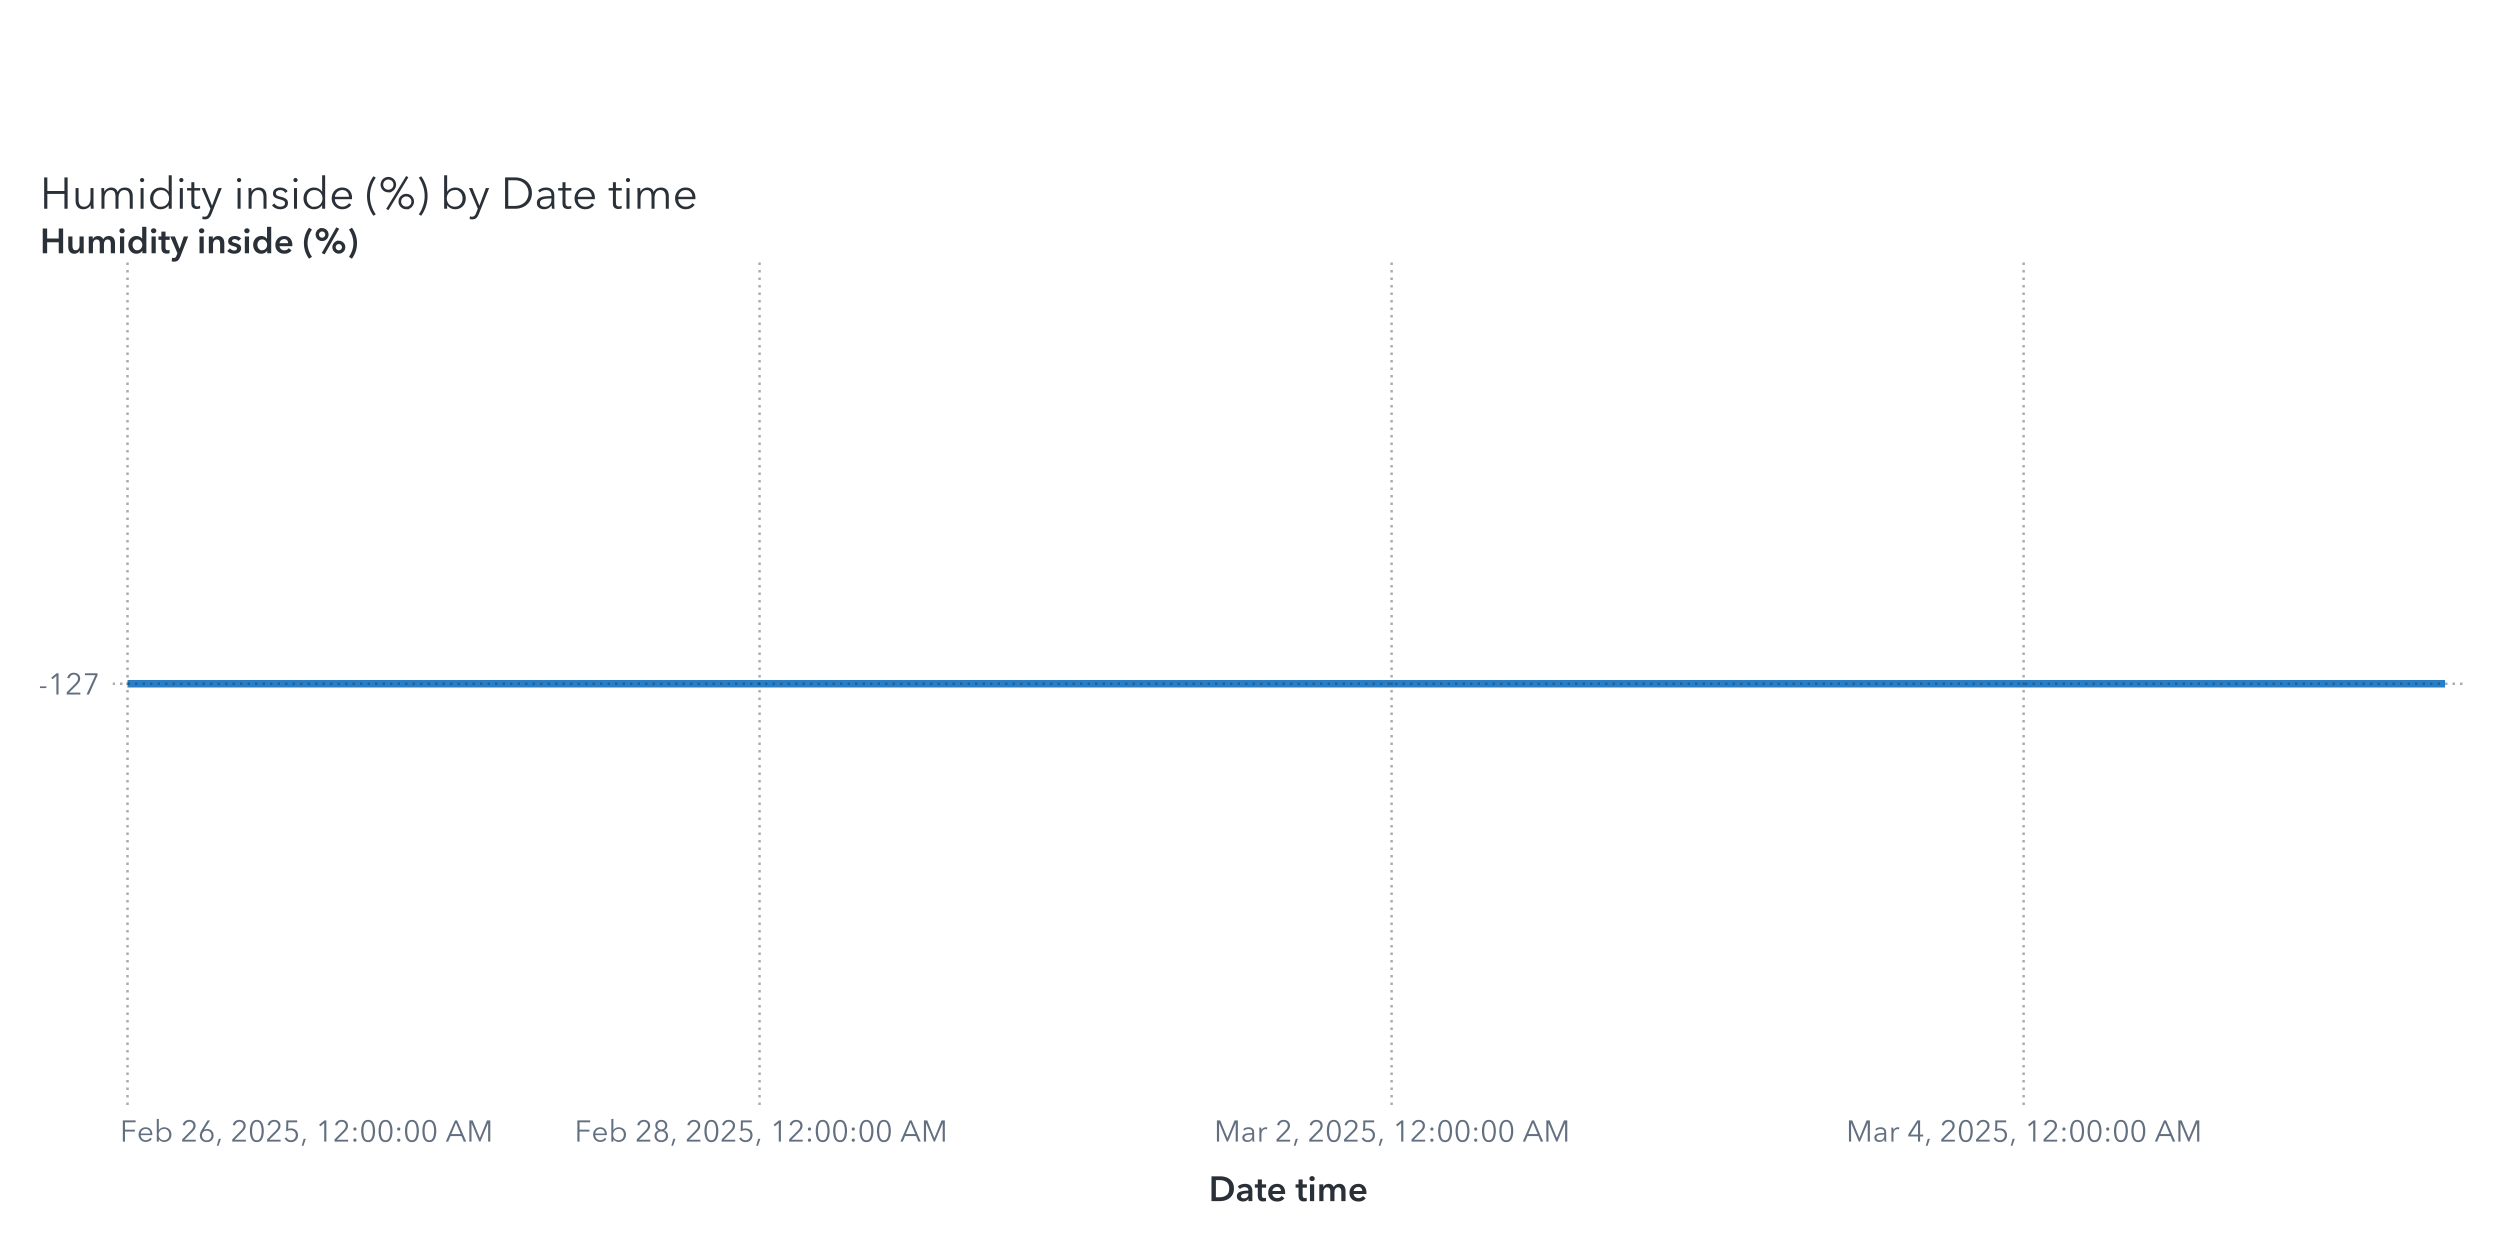
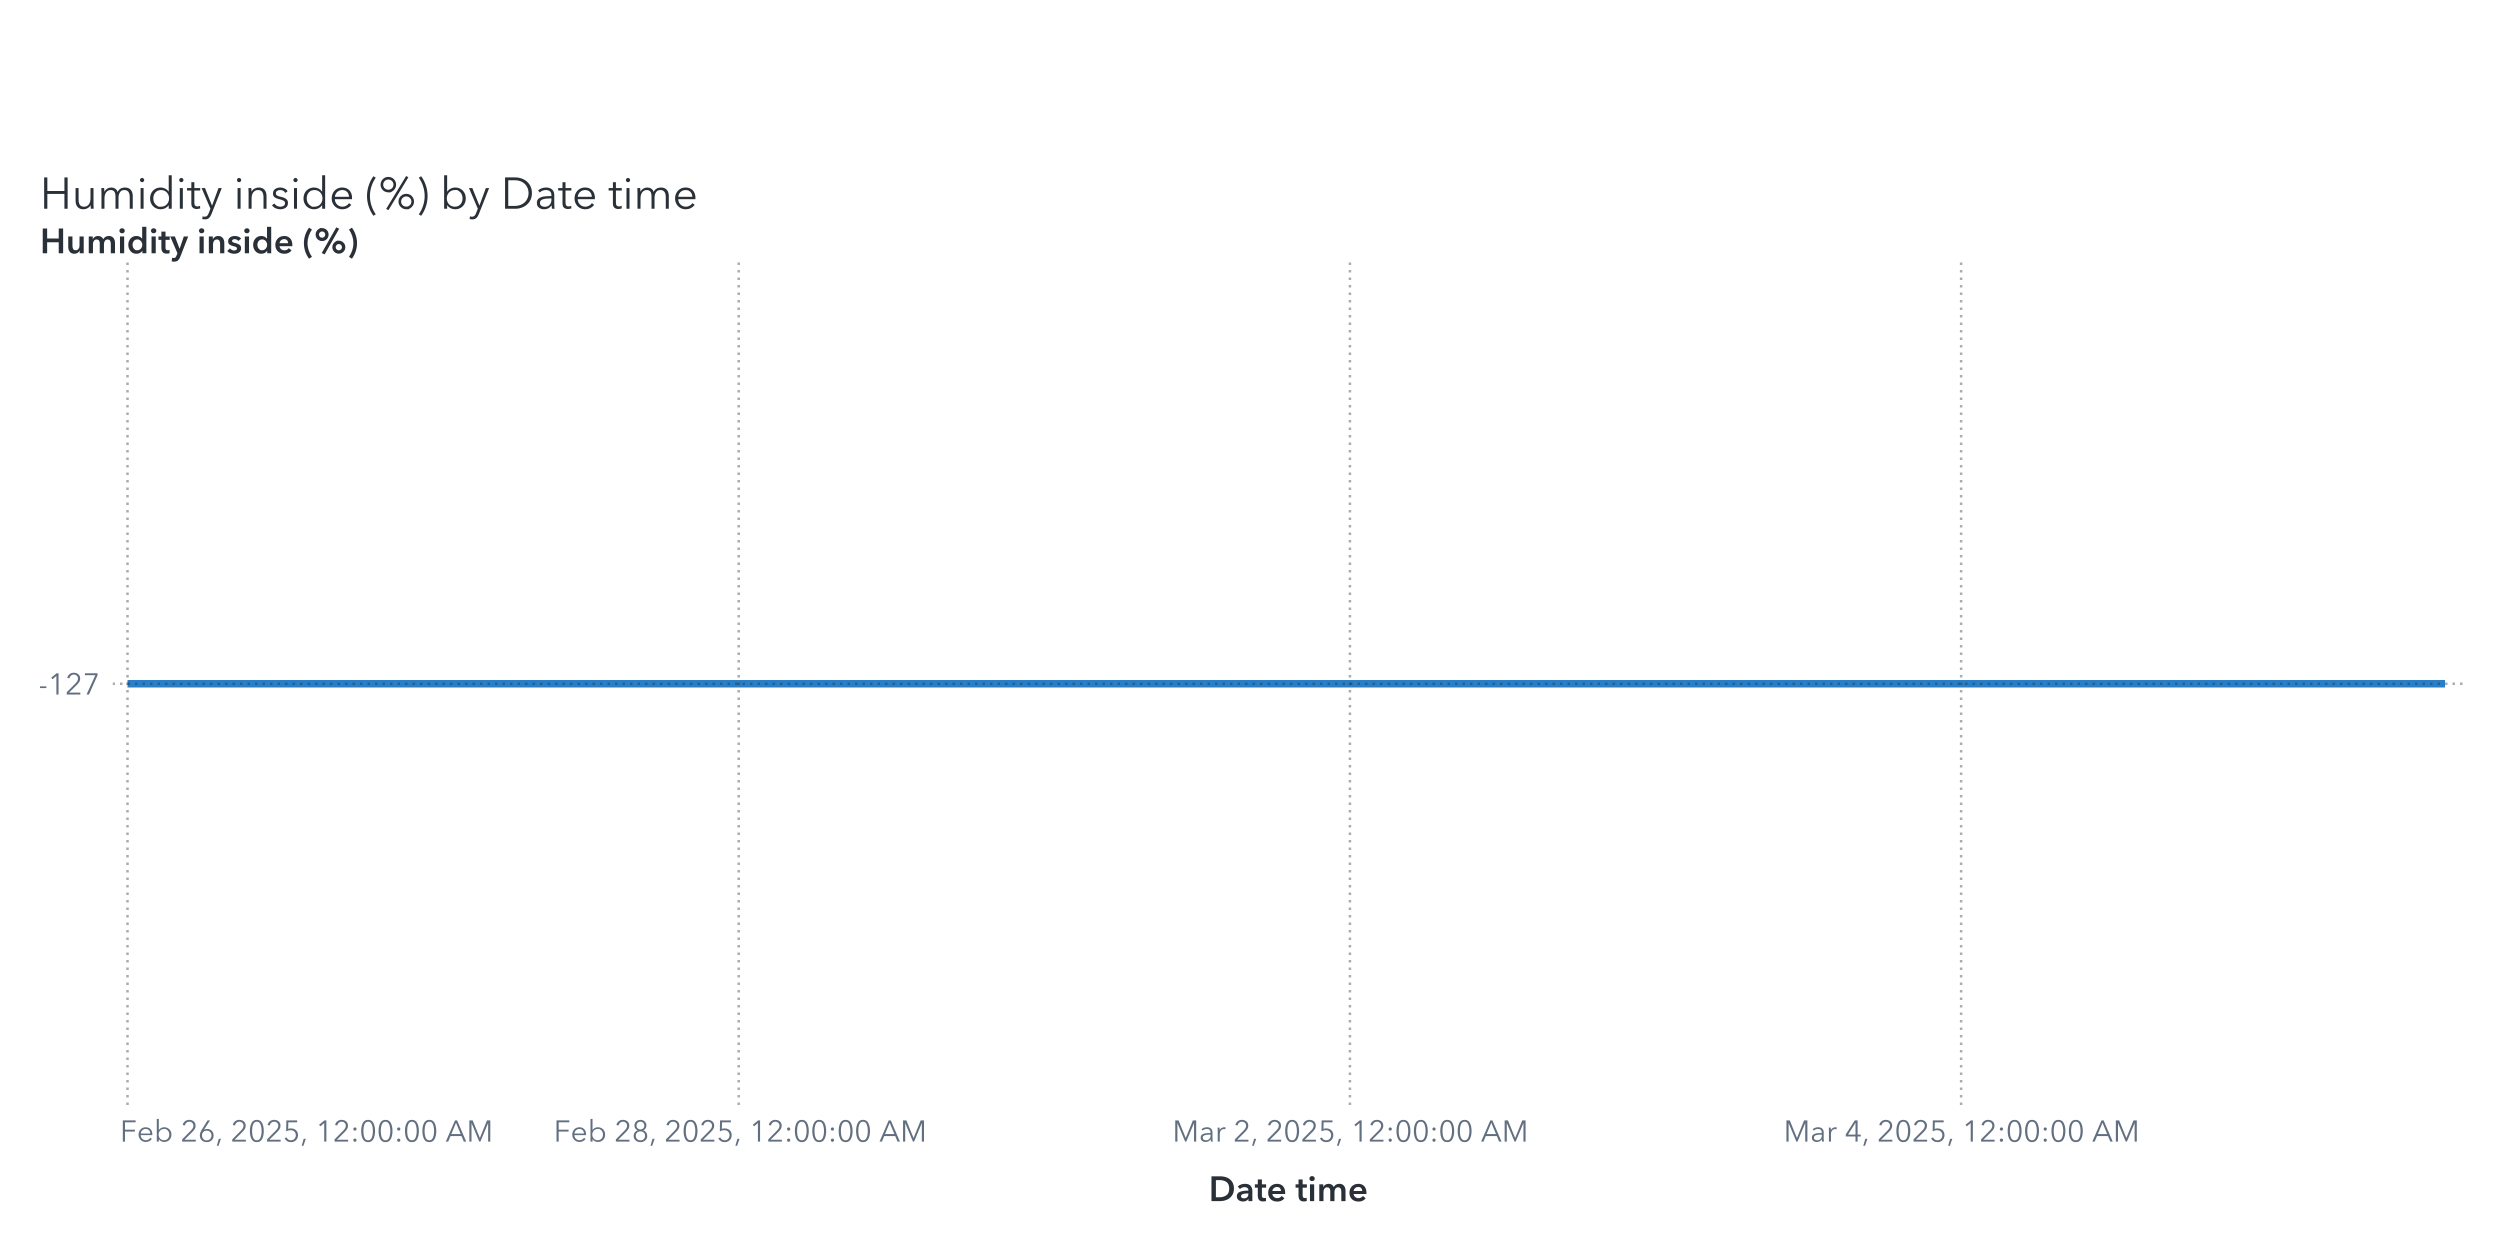
<svg xmlns="http://www.w3.org/2000/svg" xmlns:xlink="http://www.w3.org/1999/xlink" version="1.1" width="1000" height="500" viewBox="0 0 1000 500">
  <rect x="0" y="0" width="1000" height="500" fill="#ffffff">
</rect>
  <g>
    <rect x="0" y="0" rx="5" ry="5" width="1000.0" height="500.0" fill="#ffffff" opacity="0">
</rect>
    <rect x="0" y="0" rx="5" ry="5" width="1000.0" height="500.0" fill="#ffffff" opacity="0">
</rect>
    <rect x="0" y="0" rx="5" ry="5" width="1000.0" height="500.0" fill="#ffffff" opacity="0">
</rect>
    <rect x="0" y="50.0" rx="5" ry="5" width="1000.0" height="450.0" fill="#ffffff" opacity="0">
</rect>
    <g transform=" translate(16.0 -412.0)">
      <g transform="">
        <g fill="#2a3037" stroke="#2a3037" transform="translate(0 495.5) scale(0.0177 -0.0177)">
          <defs>
            <path id="g72/TT0" d="M94.0 708.0 L166.0 708.0 L166.0 401.0 L552.0 401.0 L552.0 708.0 L624.0 708.0 L624.0 0 L552.0 0 L552.0 335.0 L166.0 335.0 L166.0 0 L94.0 0 L94.0 708.0Z">
</path>
          </defs>
          <use x="0" y="0" xlink:href="#g72/TT0" />
          <defs>
            <path id="g117/TT0" d="M426.0 80.0 L424.0 80.0Q 405.0,40.0  359.5,14.0 T 264.0,-12.0 Q 177.0,-12.0  131.5,40.0 T 86.0,181.0  L86.0 468.0 L154.0 468.0 L154.0 209.0Q 154.0,130.0  182.5,87.5 T 281.0,45.0 Q 319.0,45.0  351.0,65.5 T 403.0,127.0 T 423.0,228.0  L423.0 468.0 L491.0 468.0 L491.0 103.0Q 491.0,43.0  495.0,0  L430.0 0Q 426.0,50.0  426.0,80.0 Z">
</path>
          </defs>
          <use x="718.0" y="0" xlink:href="#g117/TT0" />
          <defs>
            <path id="g109/TT0" d="M311.0 480.0Q 356.0,480.0  395.0,458.0 T 455.0,381.0 Q 479.0,429.0  521.0,454.5 T 619.0,480.0 Q 706.0,480.0  751.5,428.0 T 797.0,287.0  L797.0 0 L729.0 0 L729.0 259.0Q 729.0,423.0  608.0,423.0 Q 540.0,423.0  507.5,372.5 T 475.0,249.0  L475.0 0 L407.0 0 L407.0 273.0Q 407.0,347.0  382.5,385.0 T 294.0,423.0 Q 260.0,423.0  228.5,402.5 T 177.5,340.5 T 158.0,240.0  L158.0 0 L90.0 0 L90.0 365.0Q 90.0,425.0  86.0,468.0  L151.0 468.0Q 155.0,418.0  155.0,388.0  L157.0 388.0Q 178.0,429.0  219.5,454.5 T 311.0,480.0 Z">
</path>
          </defs>
          <use x="1299.0" y="0" xlink:href="#g109/TT0" />
          <defs>
            <path id="g105/TT0" d="M125.0 600.0Q 106.0,600.0  91.5,614.0 T 77.0,648.0 Q 77.0,668.0  91.5,682.0 T 125.0,696.0 Q 144.0,696.0  158.5,682.0 T 173.0,648.0 Q 173.0,628.0  158.5,614.0 T 125.0,600.0 Z M159.0 0 L91.0 0 L91.0 468.0 L159.0 468.0 L159.0 0Z">
</path>
          </defs>
          <use x="2182.0" y="0" xlink:href="#g105/TT0" />
          <defs>
            <path id="g100/TT0" d="M298.0 -12.0Q 227.0,-12.0  171.5,20.5 T 86.0,109.0 T 56.0,234.0 Q 56.0,303.0  86.0,359.0 T 171.5,447.5 T 298.0,480.0 Q 350.0,480.0  398.0,455.5 T 475.0,387.0  L477.0 387.0 L477.0 756.0 L545.0 756.0 L545.0 0 L477.0 0 L477.0 79.0 L475.0 79.0Q 446.0,36.0  398.0,12.0 T 298.0,-12.0 Z M305.0 46.0Q 357.0,46.0  398.0,70.5 T 462.0,138.0 T 485.0,234.0 Q 485.0,287.0  462.0,330.0 T 398.0,398.0 T 305.0,423.0 Q 250.0,423.0  210.0,398.0 T 149.0,330.0 T 128.0,234.0 Q 128.0,181.0  149.0,138.5 T 210.0,71.0 T 250.0,46.0 Z">
</path>
          </defs>
          <use x="2432.0" y="0" xlink:href="#g100/TT0" />
          <use x="3069.0" y="0" xlink:href="#g105/TT0" />
          <defs>
            <path id="g116/TT0" d="M169.0 411.0 L169.0 138.0Q 169.0,89.0  187.0,70.5 T 239.0,52.0 Q 268.0,52.0  298.0,67.0  L301.0 8.0Q 264.0,-6.0  221.0,-6.0 Q 173.0,-6.0  137.0,22.0 T 101.0,119.0  L101.0 411.0 L4.0 411.0 L4.0 468.0 L101.0 468.0 L101.0 600.0 L169.0 600.0 L169.0 468.0 L301.0 468.0 L301.0 411.0 L169.0 411.0Z">
</path>
          </defs>
          <use x="3319.0" y="0" xlink:href="#g116/TT0" />
          <defs>
            <path id="g121/TT0" d="M253.0 73.0 L398.0 468.0 L472.0 468.0 L239.0 -121.0Q 216.0,-180.0  182.5,-210.0 T 92.0,-240.0 Q 61.0,-240.0  31.0,-234.0  L38.0 -172.0Q 62.0,-180.0  88.0,-180.0 Q 121.0,-180.0  141.5,-159.5 T 178.0,-97.0  L216.0 1.0 L16.0 468.0 L92.0 468.0 L251.0 73.0 L253.0 73.0Z">
</path>
          </defs>
          <use x="3636.0" y="0" xlink:href="#g121/TT0" />
          <use x="4374.0" y="0" xlink:href="#g105/TT0" />
          <defs>
            <path id="g110/TT0" d="M155.0 388.0 L157.0 388.0Q 176.0,428.0  221.5,454.0 T 317.0,480.0 Q 404.0,480.0  449.5,428.0 T 495.0,287.0  L495.0 0 L427.0 0 L427.0 259.0Q 427.0,338.0  398.5,380.5 T 300.0,423.0 Q 262.0,423.0  230.0,402.5 T 178.0,341.0 T 158.0,240.0  L158.0 0 L90.0 0 L90.0 365.0Q 90.0,425.0  86.0,468.0  L151.0 468.0Q 155.0,418.0  155.0,388.0 Z">
</path>
          </defs>
          <use x="4624.0" y="0" xlink:href="#g110/TT0" />
          <defs>
            <path id="g115/TT0" d="M224.0 423.0Q 183.0,423.0  154.0,404.5 T 125.0,350.0 Q 125.0,318.0  151.0,300.0 T 237.0,270.0 Q 320.0,253.0  359.5,220.0 T 399.0,133.0 Q 399.0,59.0  347.5,23.5 T 223.0,-12.0 Q 167.0,-12.0  118.0,11.0 T 38.0,79.0  L92.0 119.0Q 111.0,87.0  146.5,66.5 T 222.0,46.0 Q 270.0,46.0  301.0,65.5 T 332.0,128.0 Q 332.0,163.0  299.5,182.0 T 194.0,218.0 Q 136.0,232.0  98.0,258.5 T 60.0,344.0 Q 60.0,411.0  108.5,445.5 T 227.0,480.0 Q 277.0,480.0  323.0,457.5 T 391.0,396.0  L339.0 357.0Q 324.0,387.0  293.0,405.0 T 224.0,423.0 Z">
</path>
          </defs>
          <use x="5205.0" y="0" xlink:href="#g115/TT0" />
          <use x="5649.0" y="0" xlink:href="#g105/TT0" />
          <use x="5899.0" y="0" xlink:href="#g100/TT0" />
          <defs>
            <path id="g101/TT0" d="M515.0 216.0 L127.0 216.0Q 128.0,169.0  150.5,130.5 T 212.0,69.0 T 298.0,46.0 Q 347.0,46.0  387.0,69.5 T 448.0,127.0  L499.0 87.0Q 421.0,-12.0  298.0,-12.0 Q 229.0,-12.0  174.0,20.0 T 87.5,108.0 T 56.0,234.0 Q 56.0,303.0  87.0,359.5 T 172.0,448.0 T 292.0,480.0 Q 363.0,480.0  413.5,449.5 T 490.0,366.0 T 516.0,248.0 Q 516.0,228.0  515.0,216.0 Z M292.0 423.0Q 248.0,423.0  211.5,402.0 T 153.0,345.5 T 128.0,270.0  L447.0 270.0Q 444.0,338.0  403.5,380.5 T 292.0,423.0 Z">
</path>
          </defs>
          <use x="6536.0" y="0" xlink:href="#g101/TT0" />
          <defs>
            <path id="g40/TT0" d="M230.0 -126.0 L178.0 -159.0Q 112.0,-72.0  72.0,46.0 T 32.0,288.0 Q 32.0,412.0  72.0,530.0 T 178.0,735.0  L230.0 702.0Q 170.0,618.0  134.0,509.0 T 98.0,288.0 Q 98.0,176.0  134.0,67.0 T 230.0,-126.0 Z">
</path>
          </defs>
          <use x="7358.0" y="0" xlink:href="#g40/TT0" />
          <defs>
            <path id="g37/TT0" d="M217.0 -31.0 L165.0 -4.0 L616.0 739.0 L667.0 712.0 L217.0 -31.0Z M214.0 370.0Q 165.0,370.0  125.0,393.5 T 61.5,457.0 T 38.0,545.0 Q 38.0,593.0  61.5,633.0 T 125.0,696.5 T 214.0,720.0 Q 263.0,720.0  303.0,696.5 T 366.5,633.0 T 390.0,545.0 Q 390.0,497.0  366.5,457.0 T 303.0,393.5 T 263.0,370.0 Z M214.0 660.0Q 166.0,660.0  132.0,627.0 T 98.0,545.0 Q 98.0,496.0  132.0,463.0 T 214.0,430.0 Q 262.0,430.0  296.0,463.0 T 330.0,545.0 Q 330.0,594.0  296.0,627.0 T 214.0,660.0 Z M619.0 -12.0Q 570.0,-12.0  530.0,11.5 T 466.5,75.0 T 443.0,163.0 Q 443.0,211.0  466.5,251.0 T 530.0,314.5 T 619.0,338.0 Q 668.0,338.0  708.0,314.5 T 771.5,251.0 T 795.0,163.0 Q 795.0,115.0  771.5,75.0 T 708.0,11.5 T 668.0,-12.0 Z M619.0 278.0Q 571.0,278.0  537.0,245.0 T 503.0,163.0 Q 503.0,114.0  537.0,81.0 T 619.0,48.0 Q 667.0,48.0  701.0,81.0 T 735.0,163.0 Q 735.0,212.0  701.0,245.0 T 619.0,278.0 Z">
</path>
          </defs>
          <use x="7658.0" y="0" xlink:href="#g37/TT0" />
          <defs>
            <path id="g41/TT0" d="M70.0 702.0 L122.0 735.0Q 188.0,648.0  228.0,530.0 T 268.0,288.0 Q 268.0,164.0  228.0,46.0 T 122.0,-159.0  L70.0 -126.0Q 130.0,-42.0  166.0,67.0 T 202.0,288.0 Q 202.0,400.0  166.0,509.0 T 70.0,702.0 Z">
</path>
          </defs>
          <use x="8491.0" y="0" xlink:href="#g41/TT0" />
          <defs>
            <path id="g98/TT0" d="M160.0 0 L92.0 0 L92.0 756.0 L160.0 756.0 L160.0 387.0 L162.0 387.0Q 191.0,431.0  239.0,455.5 T 339.0,480.0 Q 410.0,480.0  465.5,447.5 T 551.0,359.0 T 581.0,234.0 Q 581.0,165.0  551.0,109.0 T 465.5,20.5 T 339.0,-12.0 Q 287.0,-12.0  239.0,12.0 T 162.0,79.0  L160.0 79.0 L160.0 0Z M332.0 423.0Q 280.0,423.0  239.0,398.0 T 175.0,330.0 T 152.0,234.0 Q 152.0,181.0  175.0,138.0 T 239.0,70.5 T 332.0,46.0 Q 387.0,46.0  427.0,71.0 T 488.0,138.5 T 509.0,234.0 Q 509.0,287.0  488.0,330.0 T 427.0,398.0 T 387.0,423.0 Z">
</path>
          </defs>
          <use x="9041.0" y="0" xlink:href="#g98/TT0" />
          <use x="9678.0" y="0" xlink:href="#g121/TT0" />
          <defs>
            <path id="g68/TT0" d="M329.0 708.0Q 421.0,708.0  507.0,667.5 T 647.0,546.5 T 701.0,354.0 Q 701.0,242.0  647.0,161.5 T 507.0,40.5 T 329.0,0  L94.0 0 L94.0 708.0 L329.0 708.0Z M309.0 64.0Q 411.0,64.0  482.5,105.0 T 589.5,212.0 T 625.0,354.0 Q 625.0,430.0  589.5,496.0 T 482.5,603.0 T 309.0,644.0  L166.0 644.0 L166.0 64.0 L309.0 64.0Z">
</path>
          </defs>
          <use x="10416.0" y="0" xlink:href="#g68/TT0" />
          <defs>
            <path id="g97/TT0" d="M260.0 423.0Q 220.0,423.0  183.0,408.0 T 121.0,368.0  L83.0 413.0Q 113.0,443.0  161.0,461.5 T 267.0,480.0 Q 347.0,480.0  398.0,436.0 T 449.0,310.0  L449.0 105.0Q 449.0,42.0  457.0,0  L396.0 0Q 389.0,40.0  389.0,76.0  L387.0 76.0Q 355.0,30.0  314.5,9.0 T 217.0,-12.0 Q 178.0,-12.0  141.0,2.5 T 79.5,49.0 T 55.0,130.0 Q 55.0,198.0  99.0,232.0 T 212.5,276.5 T 385.0,287.0  L385.0 302.0Q 385.0,362.0  353.0,392.5 T 260.0,423.0 Z M125.0 133.0Q 125.0,87.0  157.0,65.5 T 235.0,44.0 Q 304.0,44.0  344.5,89.0 T 385.0,199.0  L385.0 234.0 L365.0 234.0Q 259.0,234.0  192.0,213.5 T 125.0,133.0 Z">
</path>
          </defs>
          <use x="11173.0" y="0" xlink:href="#g97/TT0" />
          <use x="11707.0" y="0" xlink:href="#g116/TT0" />
          <use x="12024.0" y="0" xlink:href="#g101/TT0" />
          <use x="12846.0" y="0" xlink:href="#g116/TT0" />
          <use x="13163.0" y="0" xlink:href="#g105/TT0" />
          <use x="13413.0" y="0" xlink:href="#g109/TT0" />
          <use x="14296.0" y="0" xlink:href="#g101/TT0" />
        </g>
        <text x="0" y="495.5" font-size="13.3pt" font-family="Avenir Next for SAS" fill="#2a3037" opacity="0">
Humidity inside (%) by Date time</text>
      </g>
    </g>
    <g transform=" translate(16.0 -16.0)">
      <defs>
        <clipPath id="ClipPath0">
          <rect x="29" y="118" width="942" height="340">
</rect>
        </clipPath>
      </defs>
      <g clip-path="url(#ClipPath0)">
        <defs>
          <clipPath id="ClipPath1">
            <rect x="29" y="120" width="940" height="338">
</rect>
          </clipPath>
        </defs>
        <g clip-path="url(#ClipPath1)">
-           <polyline id="Polyline_6" points="35.0,289.5  45.53,289.5  56.07,289.5  66.6,289.5  77.14,289.5  87.67,289.5  98.2,289.5  108.74,289.5  119.27,289.5  129.81,289.5  140.34,289.5  150.88,289.5  161.41,289.5  171.94,289.5  182.48,289.5  193.01,289.5  203.55,289.5  214.08,289.5  224.61,289.5  235.15,289.5  245.68,289.5  256.22,289.5  266.75,289.5  277.28,289.5  287.82,289.5  298.35,289.5  308.89,289.5  319.42,289.5  329.95,289.5  340.49,289.5  351.02,289.5  361.56,289.5  372.09,289.5  382.63,289.5  393.16,289.5  403.69,289.5  414.23,289.5  424.76,289.5  435.3,289.5  445.83,289.5  456.36,289.5  466.9,289.5  477.43,289.5  487.97,289.5  498.5,289.5  509.03,289.5  519.57,289.5  530.1,289.5  540.64,289.5  551.17,289.5  561.7,289.5  572.24,289.5  582.77,289.5  593.31,289.5  603.84,289.5  614.38,289.5  624.91,289.5  635.44,289.5  645.98,289.5  656.51,289.5  667.05,289.5  677.58,289.5  688.11,289.5  698.65,289.5  709.18,289.5  719.72,289.5  730.25,289.5  740.78,289.5  751.32,289.5  761.85,289.5  772.39,289.5  782.92,289.5  793.45,289.5  803.99,289.5  814.52,289.5  825.06,289.5  835.59,289.5  846.13,289.5  856.66,289.5  867.19,289.5  877.73,289.5  888.26,289.5  898.8,289.5  909.33,289.5  919.86,289.5  930.4,289.5  940.93,289.5  951.47,289.5  962.0,289.5 " fill="none" stroke="#287fc7" stroke-width="3.0">
+           <polyline id="Polyline_6" points="35.0,289.5  45.19,289.5  55.37,289.5  65.56,289.5  75.75,289.5  85.93,289.5  96.12,289.5  106.31,289.5  116.49,289.5  126.68,289.5  136.87,289.5  147.05,289.5  157.24,289.5  167.43,289.5  177.62,289.5  187.8,289.5  197.99,289.5  208.18,289.5  218.36,289.5  228.55,289.5  238.74,289.5  248.92,289.5  259.11,289.5  269.3,289.5  279.48,289.5  289.67,289.5  299.86,289.5  310.04,289.5  320.23,289.5  330.42,289.5  340.6,289.5  350.79,289.5  360.98,289.5  371.16,289.5  381.35,289.5  391.54,289.5  401.73,289.5  411.91,289.5  422.1,289.5  432.29,289.5  442.47,289.5  452.66,289.5  462.85,289.5  473.03,289.5  483.22,289.5  493.41,289.5  503.59,289.5  513.78,289.5  523.97,289.5  534.15,289.5  544.34,289.5  554.53,289.5  564.71,289.5  574.9,289.5  585.09,289.5  595.27,289.5  605.46,289.5  615.65,289.5  625.84,289.5  636.02,289.5  646.21,289.5  656.4,289.5  666.58,289.5  676.77,289.5  686.96,289.5  697.14,289.5  707.33,289.5  717.52,289.5  727.7,289.5  737.89,289.5  748.08,289.5  758.26,289.5  768.45,289.5  778.64,289.5  788.82,289.5  799.01,289.5  809.2,289.5  819.38,289.5  829.57,289.5  839.76,289.5  849.95,289.5  860.13,289.5  870.32,289.5  880.51,289.5  890.69,289.5  900.88,289.5  911.07,289.5  921.25,289.5  931.44,289.5  941.63,289.5  951.81,289.5  962.0,289.5 " fill="none" stroke="#287fc7" stroke-width="3.0">
</polyline>
        </g>
        <path d="M29.0 289.5L969.0 289.5" stroke="#2a3037" stroke-dasharray="1,2" fill="none" opacity="0.4">
</path>
        <path d="M35.0 458.0L35.0 120.0" stroke="#2a3037" stroke-dasharray="1,2" fill="none" opacity="0.4">
</path>
-         <path d="M287.82 458.0L287.82 120.0" stroke="#2a3037" stroke-dasharray="1,2" fill="none" opacity="0.4">
- </path>
-         <path d="M540.64 458.0L540.64 120.0" stroke="#2a3037" stroke-dasharray="1,2" fill="none" opacity="0.4">
- </path>
-         <path d="M793.45 458.0L793.45 120.0" stroke="#2a3037" stroke-dasharray="1,2" fill="none" opacity="0.4">
+         <path d="M279.48 458.0L279.48 120.0" stroke="#2a3037" stroke-dasharray="1,2" fill="none" opacity="0.4">
+ </path>
+         <path d="M523.97 458.0L523.97 120.0" stroke="#2a3037" stroke-dasharray="1,2" fill="none" opacity="0.4">
+ </path>
+         <path d="M768.45 458.0L768.45 120.0" stroke="#2a3037" stroke-dasharray="1,2" fill="none" opacity="0.4">
</path>
      </g>
      <defs>
        <clipPath id="ClipPath2">
          <rect x="0" y="121" width="29" height="337">
</rect>
        </clipPath>
      </defs>
      <g clip-path="url(#ClipPath2)">
        <g fill="#626f80" stroke="#626f80" transform="translate(-0.72 293.8) scale(0.012 -0.012)">
          <defs>
            <path id="g45/TT0" d="M272.0 214.0 L48.0 214.0 L48.0 271.0 L272.0 271.0 L272.0 214.0Z">
</path>
          </defs>
          <use x="0" y="0" xlink:href="#g45/TT0" />
          <defs>
            <path id="g49/TT0" d="M358.0 0 L286.0 0 L286.0 619.0 L158.0 510.0 L114.0 560.0 L294.0 708.0 L358.0 708.0 L358.0 0Z">
</path>
          </defs>
          <use x="320.0" y="0" xlink:href="#g49/TT0" />
          <defs>
            <path id="g50/TT0" d="M51.0 0 L51.0 75.0 L341.0 368.0Q 380.0,408.0  403.0,447.0 T 426.0,530.0 Q 426.0,590.0  385.5,627.5 T 286.0,665.0 Q 230.0,665.0  191.0,630.0 T 140.0,539.0  L69.0 553.0Q 84.0,629.0  144.0,677.5 T 286.0,726.0 Q 344.0,726.0  392.5,703.5 T 470.0,637.0 T 499.0,531.0 Q 499.0,469.0  470.0,421.5 T 384.0,317.0  L129.0 64.0 L504.0 64.0 L504.0 0 L51.0 0Z">
</path>
          </defs>
          <use x="900.0" y="0" xlink:href="#g50/TT0" />
          <defs>
            <path id="g55/TT0" d="M498.0 642.0 L213.0 0 L132.0 0 L425.0 644.0 L78.0 644.0 L78.0 708.0 L498.0 708.0 L498.0 642.0Z">
</path>
          </defs>
          <use x="1480.0" y="0" xlink:href="#g55/TT0" />
        </g>
-         <text id="Text_97" x="24.0" y="293.8" font-size="9.0pt" font-family="Avenir Next for SAS" fill="#626f80" text-anchor="end" opacity="0">
+         <text id="Text_100" x="24.0" y="293.8" font-size="9.0pt" font-family="Avenir Next for SAS" fill="#626f80" text-anchor="end" opacity="0">
-127</text>
      </g>
      <g fill="#2a3037" stroke="#2a3037" transform="translate(0 117.31) scale(0.014 -0.014)">
        <defs>
          <path id="g72/TT1" d="M78.0 708.0 L204.0 708.0 L204.0 422.0 L535.0 422.0 L535.0 708.0 L661.0 708.0 L661.0 0 L535.0 0 L535.0 314.0 L204.0 314.0 L204.0 0 L78.0 0 L78.0 708.0Z">
</path>
        </defs>
        <use x="0" y="0" xlink:href="#g72/TT1" />
        <defs>
          <path id="g117/TT1" d="M396.0 0 L396.0 77.0 L394.0 77.0Q 377.0,39.0  336.5,12.5 T 245.0,-14.0 Q 157.0,-14.0  112.5,42.5 T 68.0,180.0  L68.0 480.0 L188.0 480.0 L188.0 214.0Q 188.0,86.0  278.0,86.0 Q 332.0,86.0  361.0,124.5 T 390.0,216.0  L390.0 480.0 L510.0 480.0 L510.0 0 L396.0 0Z">
</path>
        </defs>
        <use x="739.0" y="0" xlink:href="#g117/TT1" />
        <defs>
          <path id="g109/TT1" d="M822.0 300.0 L822.0 0 L702.0 0 L702.0 266.0Q 702.0,394.0  612.0,394.0 Q 560.0,394.0  533.0,354.5 T 506.0,262.0  L506.0 0 L386.0 0 L386.0 290.0Q 386.0,337.0  363.5,365.5 T 297.0,394.0 Q 246.0,394.0  219.0,355.5 T 192.0,264.0  L192.0 0 L72.0 0 L72.0 480.0 L186.0 480.0 L186.0 403.0 L188.0 403.0Q 205.0,442.0  244.0,468.0 T 337.0,494.0 Q 390.0,494.0  428.0,470.0 T 487.0,403.0 Q 511.0,447.0  551.5,470.5 T 645.0,494.0 Q 733.0,494.0  777.5,437.5 T 822.0,300.0 Z">
</path>
        </defs>
        <use x="1321.0" y="0" xlink:href="#g109/TT1" />
        <defs>
          <path id="g105/TT1" d="M133.0 715.0Q 166.0,715.0  188.5,694.5 T 211.0,643.0 Q 211.0,612.0  188.5,591.5 T 133.0,571.0 Q 101.0,571.0  79.0,592.5 T 57.0,643.0 Q 57.0,672.0  79.0,693.5 T 133.0,715.0 Z M74.0 480.0 L194.0 480.0 L194.0 0 L74.0 0 L74.0 480.0Z">
</path>
        </defs>
        <use x="2211.0" y="0" xlink:href="#g105/TT1" />
        <defs>
          <path id="g100/TT1" d="M446.0 0 L446.0 72.0 L444.0 72.0Q 420.0,31.0  375.0,8.5 T 279.0,-14.0 Q 208.0,-14.0  154.5,20.5 T 72.0,113.5 T 43.0,242.0 Q 43.0,312.0  73.0,370.0 T 156.0,461.0 T 276.0,494.0 Q 377.0,494.0  437.0,419.0  L440.0 419.0 L440.0 756.0 L560.0 756.0 L560.0 0 L446.0 0Z M303.0 86.0Q 345.0,86.0  377.0,108.5 T 426.5,166.5 T 444.0,240.0 Q 444.0,278.0  426.5,314.5 T 377.0,373.5 T 303.0,396.0 Q 259.0,396.0  227.5,374.0 T 180.5,316.5 T 165.0,242.0 Q 165.0,203.0  180.5,167.0 T 227.5,108.5 T 259.0,86.0 Z">
</path>
        </defs>
        <use x="2479.0" y="0" xlink:href="#g100/TT1" />
        <use x="3113.0" y="0" xlink:href="#g105/TT1" />
        <defs>
          <path id="g116/TT1" d="M3.0 480.0 L87.0 480.0 L87.0 619.0 L205.0 619.0 L205.0 480.0 L325.0 480.0 L325.0 384.0 L205.0 384.0 L205.0 161.0Q 205.0,125.0  218.0,106.0 T 268.0,87.0 Q 299.0,87.0  319.0,97.0  L323.0 3.0Q 289.0,-10.0  243.0,-10.0 Q 155.0,-10.0  121.0,35.5 T 87.0,160.0  L87.0 384.0 L3.0 384.0 L3.0 480.0Z">
</path>
        </defs>
        <use x="3381.0" y="0" xlink:href="#g116/TT1" />
        <defs>
          <path id="g121/TT1" d="M133.0 480.0 L267.0 131.0 L269.0 131.0 L388.0 480.0 L513.0 480.0 L286.0 -103.0Q 258.0,-174.0  218.5,-207.0 T 104.0,-240.0 Q 71.0,-240.0  42.0,-233.0  L52.0 -129.0Q 74.0,-136.0  97.0,-136.0 Q 133.0,-136.0  149.0,-119.5 T 182.0,-61.0  L206.0 0 L0 480.0 L133.0 480.0Z">
</path>
        </defs>
        <use x="3721.0" y="0" xlink:href="#g121/TT1" />
        <use x="4484.0" y="0" xlink:href="#g105/TT1" />
        <defs>
          <path id="g110/TT1" d="M186.0 480.0 L186.0 403.0 L188.0 403.0Q 205.0,441.0  245.5,467.5 T 337.0,494.0 Q 425.0,494.0  469.5,437.5 T 514.0,300.0  L514.0 0 L394.0 0 L394.0 266.0Q 394.0,394.0  304.0,394.0 Q 250.0,394.0  221.0,355.5 T 192.0,264.0  L192.0 0 L72.0 0 L72.0 480.0 L186.0 480.0Z">
</path>
        </defs>
        <use x="4752.0" y="0" xlink:href="#g110/TT1" />
        <defs>
          <path id="g115/TT1" d="M230.0 404.0Q 198.0,404.0  175.5,391.0 T 153.0,352.0 Q 153.0,327.0  176.0,315.0 T 257.0,289.0 Q 325.0,273.0  368.5,241.0 T 412.0,146.0 Q 412.0,64.0  355.5,25.0 T 212.0,-14.0 Q 155.0,-14.0  102.0,7.0 T 15.0,65.0  L94.0 139.0Q 114.0,112.0  146.5,95.5 T 217.0,79.0 Q 248.0,79.0  271.0,93.0 T 294.0,136.0 Q 294.0,164.0  269.5,177.5 T 184.0,205.0 Q 119.0,221.0  80.5,250.5 T 42.0,341.0 Q 42.0,416.0  98.0,455.0 T 233.0,494.0 Q 287.0,494.0  336.0,475.0 T 413.0,421.0  L335.0 352.0Q 318.0,374.0  290.0,389.0 T 230.0,404.0 Z">
</path>
        </defs>
        <use x="5334.0" y="0" xlink:href="#g115/TT1" />
        <use x="5778.0" y="0" xlink:href="#g105/TT1" />
        <use x="6046.0" y="0" xlink:href="#g100/TT1" />
        <defs>
          <path id="g101/TT1" d="M529.0 202.0 L164.0 202.0Q 168.0,152.0  208.0,118.0 T 301.0,84.0 Q 384.0,84.0  428.0,146.0  L508.0 82.0Q 437.0,-14.0  302.0,-14.0 Q 228.0,-14.0  169.5,16.5 T 77.5,104.0 T 44.0,237.0 Q 44.0,313.0  77.0,371.5 T 168.0,462.0 T 298.0,494.0 Q 402.0,494.0  466.0,427.0 T 530.0,234.0 Q 530.0,213.0  529.0,202.0 Z M297.0 404.0Q 244.0,404.0  206.0,371.0 T 164.0,288.0  L410.0 288.0Q 410.0,338.0  381.0,371.0 T 297.0,404.0 Z">
</path>
        </defs>
        <use x="6680.0" y="0" xlink:href="#g101/TT1" />
        <defs>
          <path id="g40/TT1" d="M182.0 732.0 L266.0 677.0Q 206.0,593.0  172.5,492.0 T 139.0,288.0 Q 139.0,185.0  172.5,84.0 T 266.0,-101.0  L182.0 -156.0Q 112.0,-60.0  74.0,54.0 T 36.0,288.0 Q 36.0,408.0  74.0,522.0 T 182.0,732.0 Z">
</path>
        </defs>
        <use x="7504.0" y="0" xlink:href="#g40/TT1" />
        <defs>
          <path id="g37/TT1" d="M631.0 740.0 L714.0 702.0 L298.0 -32.0 L215.0 6.0 L631.0 740.0Z M226.0 720.0Q 277.0,720.0  319.5,695.0 T 387.0,627.5 T 412.0,534.0 Q 412.0,483.0  387.0,440.5 T 319.5,373.0 T 226.0,348.0 Q 175.0,348.0  132.5,373.0 T 65.0,440.5 T 40.0,534.0 Q 40.0,585.0  65.0,627.5 T 132.5,695.0 T 175.0,720.0 Z M226.0 624.0Q 189.0,624.0  162.5,598.0 T 136.0,534.0 Q 136.0,497.0  162.5,470.5 T 226.0,444.0 Q 264.0,444.0  290.0,470.5 T 316.0,534.0 Q 316.0,572.0  290.0,598.0 T 226.0,624.0 Z M704.0 360.0Q 755.0,360.0  797.5,335.0 T 865.0,267.5 T 890.0,174.0 Q 890.0,123.0  865.0,80.5 T 797.5,13.0 T 704.0,-12.0 Q 653.0,-12.0  610.5,13.0 T 543.0,80.5 T 518.0,174.0 Q 518.0,225.0  543.0,267.5 T 610.5,335.0 T 653.0,360.0 Z M704.0 264.0Q 667.0,264.0  640.5,238.0 T 614.0,174.0 Q 614.0,137.0  640.5,110.5 T 704.0,84.0 Q 742.0,84.0  768.0,110.5 T 794.0,174.0 Q 794.0,212.0  768.0,238.0 T 704.0,264.0 Z">
</path>
        </defs>
        <use x="7834.0" y="0" xlink:href="#g37/TT1" />
        <defs>
          <path id="g41/TT1" d="M148.0 -156.0 L64.0 -101.0Q 124.0,-17.0  157.5,84.0 T 191.0,288.0 Q 191.0,391.0  157.5,492.0 T 64.0,677.0  L148.0 732.0Q 218.0,636.0  256.0,522.0 T 294.0,288.0 Q 294.0,168.0  256.0,54.0 T 148.0,-156.0 Z">
</path>
        </defs>
        <use x="8764.0" y="0" xlink:href="#g41/TT1" />
      </g>
-       <text id="Text_98" x="0" y="117.31" font-size="10.5pt" font-family="Avenir Next for SAS" font-weight="bold" fill="#2a3037" text-anchor="start" opacity="0">
+       <text id="Text_101" x="0" y="117.31" font-size="10.5pt" font-family="Avenir Next for SAS" font-weight="bold" fill="#2a3037" text-anchor="start" opacity="0">
Humidity inside (%)</text>
      <defs>
        <clipPath id="ClipPath3">
          <rect x="29" y="458" width="939" height="42">
</rect>
        </clipPath>
      </defs>
      <g clip-path="url(#ClipPath3)">
        <g fill="#626f80" stroke="#626f80" transform="translate(32.0 472.65) scale(0.012 -0.012)">
          <defs>
            <path id="g70/TT0" d="M166.0 0 L94.0 0 L94.0 708.0 L521.0 708.0 L521.0 644.0 L166.0 644.0 L166.0 398.0 L496.0 398.0 L496.0 335.0 L166.0 335.0 L166.0 0Z">
</path>
          </defs>
          <use x="0" y="0" xlink:href="#g70/TT0" />
          <use x="562.0" y="0" xlink:href="#g101/TT0" />
          <use x="1134.0" y="0" xlink:href="#g98/TT0" />
          <use x="2021.0" y="0" xlink:href="#g50/TT0" />
          <defs>
            <path id="g54/TT0" d="M203.0 397.0Q 218.0,409.0  247.0,416.0 T 304.0,423.0 Q 365.0,423.0  414.5,395.5 T 492.0,318.0 T 520.0,205.0 Q 520.0,140.0  490.5,89.5 T 408.5,10.5 T 290.0,-18.0 Q 224.0,-18.0  171.5,10.5 T 89.5,89.5 T 60.0,205.0 Q 60.0,255.0  77.0,301.5 T 124.0,397.0  L317.0 708.0 L400.0 708.0 L201.0 399.0 L203.0 397.0Z M290.0 43.0Q 336.0,43.0  372.0,64.0 T 428.0,122.0 T 448.0,205.0 Q 448.0,275.0  405.0,320.0 T 290.0,365.0 Q 218.0,365.0  175.0,320.0 T 132.0,205.0 Q 132.0,159.0  152.0,122.0 T 208.0,64.0 T 244.0,43.0 Z">
</path>
          </defs>
          <use x="2601.0" y="0" xlink:href="#g54/TT0" />
          <defs>
            <path id="g44/TT0" d="M102.0 -140.0 L45.0 -140.0 L112.0 95.0 L183.0 95.0 L102.0 -140.0Z">
</path>
          </defs>
          <use x="3181.0" y="0" xlink:href="#g44/TT0" />
          <use x="3691.0" y="0" xlink:href="#g50/TT0" />
          <defs>
            <path id="g48/TT0" d="M522.0 353.0Q 522.0,195.0  467.0,88.5 T 290.0,-18.0 Q 167.0,-18.0  112.5,88.5 T 58.0,353.0 Q 58.0,512.0  112.5,619.0 T 290.0,726.0 Q 412.0,726.0  467.0,618.5 T 522.0,353.0 Z M131.0 353.0Q 131.0,226.0  167.5,135.0 T 290.0,44.0 Q 375.0,44.0  412.0,135.5 T 449.0,353.0 Q 449.0,480.0  412.0,572.5 T 290.0,665.0 Q 204.0,665.0  167.5,573.0 T 131.0,353.0 Z">
</path>
          </defs>
          <use x="4271.0" y="0" xlink:href="#g48/TT0" />
          <use x="4851.0" y="0" xlink:href="#g50/TT0" />
          <defs>
            <path id="g53/TT0" d="M180.0 644.0 L175.0 425.0Q 219.0,441.0  273.0,441.0 Q 339.0,441.0  391.5,413.0 T 473.5,334.5 T 503.0,219.0 Q 503.0,151.0  473.5,97.0 T 390.5,12.5 T 268.0,-18.0 Q 194.0,-18.0  140.0,16.0 T 56.0,111.0  L121.0 140.0Q 140.0,96.0  179.0,70.0 T 264.0,44.0 Q 311.0,44.0  349.0,66.0 T 408.5,126.5 T 430.0,212.0 Q 430.0,289.0  380.5,335.5 T 254.0,382.0 Q 180.0,382.0  107.0,343.0  L114.0 708.0 L475.0 708.0 L475.0 644.0 L180.0 644.0Z">
</path>
          </defs>
          <use x="5431.0" y="0" xlink:href="#g53/TT0" />
          <use x="6011.0" y="0" xlink:href="#g44/TT0" />
          <use x="6521.0" y="0" xlink:href="#g49/TT0" />
          <use x="7101.0" y="0" xlink:href="#g50/TT0" />
          <defs>
            <path id="g58/TT0" d="M150.0 366.0Q 127.0,366.0  111.5,382.0 T 96.0,420.0 Q 96.0,442.0  111.5,458.0 T 150.0,474.0 Q 173.0,474.0  188.5,458.0 T 204.0,420.0 Q 204.0,398.0  188.5,382.0 T 150.0,366.0 Z M150.0 -6.0Q 127.0,-6.0  111.5,10.0 T 96.0,48.0 Q 96.0,70.0  111.5,86.0 T 150.0,102.0 Q 173.0,102.0  188.5,86.0 T 204.0,48.0 Q 204.0,26.0  188.5,10.0 T 150.0,-6.0 Z">
</path>
          </defs>
          <use x="7681.0" y="0" xlink:href="#g58/TT0" />
          <use x="7981.0" y="0" xlink:href="#g48/TT0" />
          <use x="8561.0" y="0" xlink:href="#g48/TT0" />
          <use x="9141.0" y="0" xlink:href="#g58/TT0" />
          <use x="9441.0" y="0" xlink:href="#g48/TT0" />
          <use x="10021.0" y="0" xlink:href="#g48/TT0" />
          <defs>
            <path id="g65/TT0" d="M89.0 0 L10.0 0 L316.0 708.0 L386.0 708.0 L690.0 0 L610.0 0 L532.0 186.0 L166.0 186.0 L89.0 0Z M193.0 252.0 L505.0 252.0 L349.0 628.0 L193.0 252.0Z">
</path>
          </defs>
          <use x="10851.0" y="0" xlink:href="#g65/TT0" />
          <defs>
            <path id="g77/TT0" d="M444.0 122.0 L445.0 122.0 L682.0 708.0 L792.0 708.0 L792.0 0 L720.0 0 L720.0 615.0 L718.0 615.0 L462.0 0 L424.0 0 L168.0 615.0 L166.0 615.0 L166.0 0 L94.0 0 L94.0 708.0 L204.0 708.0 L444.0 122.0Z">
</path>
          </defs>
          <use x="11551.0" y="0" xlink:href="#g77/TT0" />
        </g>
-         <text id="Text_100" x="106.0" y="472.65" font-size="9.0pt" font-family="Avenir Next for SAS" fill="#626f80" text-anchor="middle" opacity="0">
+         <text id="Text_103" x="106.0" y="472.65" font-size="9.0pt" font-family="Avenir Next for SAS" fill="#626f80" text-anchor="middle" opacity="0">
Feb 26, 2025, 12:00:00 AM</text>
-         <g fill="#626f80" stroke="#626f80" transform="translate(213.82 472.65) scale(0.012 -0.012)">
+         <g fill="#626f80" stroke="#626f80" transform="translate(205.48 472.65) scale(0.012 -0.012)">
          <use x="0" y="0" xlink:href="#g70/TT0" />
          <use x="562.0" y="0" xlink:href="#g101/TT0" />
          <use x="1134.0" y="0" xlink:href="#g98/TT0" />
          <use x="2021.0" y="0" xlink:href="#g50/TT0" />
          <defs>
            <path id="g56/TT0" d="M517.0 186.0Q 517.0,126.0  486.0,79.5 T 403.0,7.5 T 290.0,-18.0 Q 229.0,-18.0  177.0,7.5 T 94.0,79.5 T 63.0,186.0 Q 63.0,256.0  100.5,306.5 T 197.0,375.0  L197.0 377.0Q 150.0,393.0  120.0,437.5 T 90.0,537.0 Q 90.0,593.0  117.0,636.0 T 190.0,702.5 T 290.0,726.0 Q 344.0,726.0  390.0,702.5 T 463.0,636.0 T 490.0,537.0 Q 490.0,482.0  460.0,437.5 T 383.0,377.0  L383.0 375.0Q 442.0,358.0  479.5,307.0 T 517.0,186.0 Z M290.0 406.0Q 345.0,406.0  382.5,442.0 T 420.0,533.0 Q 420.0,590.0  383.0,627.5 T 290.0,665.0 Q 234.0,665.0  197.0,627.5 T 160.0,533.0 Q 160.0,478.0  197.5,442.0 T 290.0,406.0 Z M290.0 43.0Q 359.0,43.0  402.0,86.0 T 445.0,194.0 Q 445.0,258.0  402.0,300.0 T 290.0,342.0 Q 221.0,342.0  178.0,300.0 T 135.0,194.0 Q 135.0,129.0  178.0,86.0 T 290.0,43.0 Z">
</path>
          </defs>
          <use x="2601.0" y="0" xlink:href="#g56/TT0" />
          <use x="3181.0" y="0" xlink:href="#g44/TT0" />
          <use x="3691.0" y="0" xlink:href="#g50/TT0" />
          <use x="4271.0" y="0" xlink:href="#g48/TT0" />
          <use x="4851.0" y="0" xlink:href="#g50/TT0" />
          <use x="5431.0" y="0" xlink:href="#g53/TT0" />
          <use x="6011.0" y="0" xlink:href="#g44/TT0" />
          <use x="6521.0" y="0" xlink:href="#g49/TT0" />
          <use x="7101.0" y="0" xlink:href="#g50/TT0" />
          <use x="7681.0" y="0" xlink:href="#g58/TT0" />
          <use x="7981.0" y="0" xlink:href="#g48/TT0" />
          <use x="8561.0" y="0" xlink:href="#g48/TT0" />
          <use x="9141.0" y="0" xlink:href="#g58/TT0" />
          <use x="9441.0" y="0" xlink:href="#g48/TT0" />
          <use x="10021.0" y="0" xlink:href="#g48/TT0" />
          <use x="10851.0" y="0" xlink:href="#g65/TT0" />
          <use x="11551.0" y="0" xlink:href="#g77/TT0" />
        </g>
-         <text id="Text_101" x="287.82" y="472.65" font-size="9.0pt" font-family="Avenir Next for SAS" fill="#626f80" text-anchor="middle" opacity="0">
+         <text id="Text_104" x="279.48" y="472.65" font-size="9.0pt" font-family="Avenir Next for SAS" fill="#626f80" text-anchor="middle" opacity="0">
Feb 28, 2025, 12:00:00 AM</text>
-         <g fill="#626f80" stroke="#626f80" transform="translate(469.64 472.65) scale(0.012 -0.012)">
+         <g fill="#626f80" stroke="#626f80" transform="translate(452.97 472.65) scale(0.012 -0.012)">
          <use x="0" y="0" xlink:href="#g77/TT0" />
          <use x="886.0" y="0" xlink:href="#g97/TT0" />
          <defs>
            <path id="g114/TT0" d="M86.0 468.0 L151.0 468.0Q 155.0,418.0  155.0,388.0  L157.0 388.0Q 177.0,429.0  217.5,454.5 T 307.0,480.0 Q 334.0,480.0  352.0,475.0  L343.0 411.0Q 337.0,413.0  322.5,415.0 T 295.0,417.0 Q 236.0,417.0  197.0,372.5 T 158.0,240.0  L158.0 0 L90.0 0 L90.0 365.0Q 90.0,425.0  86.0,468.0 Z">
</path>
          </defs>
          <use x="1420.0" y="0" xlink:href="#g114/TT0" />
          <use x="2030.0" y="0" xlink:href="#g50/TT0" />
          <use x="2610.0" y="0" xlink:href="#g44/TT0" />
          <use x="3120.0" y="0" xlink:href="#g50/TT0" />
          <use x="3700.0" y="0" xlink:href="#g48/TT0" />
          <use x="4280.0" y="0" xlink:href="#g50/TT0" />
          <use x="4860.0" y="0" xlink:href="#g53/TT0" />
          <use x="5440.0" y="0" xlink:href="#g44/TT0" />
          <use x="5950.0" y="0" xlink:href="#g49/TT0" />
          <use x="6530.0" y="0" xlink:href="#g50/TT0" />
          <use x="7110.0" y="0" xlink:href="#g58/TT0" />
          <use x="7410.0" y="0" xlink:href="#g48/TT0" />
          <use x="7990.0" y="0" xlink:href="#g48/TT0" />
          <use x="8570.0" y="0" xlink:href="#g58/TT0" />
          <use x="8870.0" y="0" xlink:href="#g48/TT0" />
          <use x="9450.0" y="0" xlink:href="#g48/TT0" />
          <use x="10280.0" y="0" xlink:href="#g65/TT0" />
          <use x="10980.0" y="0" xlink:href="#g77/TT0" />
        </g>
-         <text id="Text_102" x="540.64" y="472.65" font-size="9.0pt" font-family="Avenir Next for SAS" fill="#626f80" text-anchor="middle" opacity="0">
+         <text id="Text_105" x="523.97" y="472.65" font-size="9.0pt" font-family="Avenir Next for SAS" fill="#626f80" text-anchor="middle" opacity="0">
Mar 2, 2025, 12:00:00 AM</text>
-         <g fill="#626f80" stroke="#626f80" transform="translate(722.45 472.65) scale(0.012 -0.012)">
+         <g fill="#626f80" stroke="#626f80" transform="translate(697.45 472.65) scale(0.012 -0.012)">
          <use x="0" y="0" xlink:href="#g77/TT0" />
          <use x="886.0" y="0" xlink:href="#g97/TT0" />
          <use x="1420.0" y="0" xlink:href="#g114/TT0" />
          <defs>
            <path id="g52/TT0" d="M436.0 234.0 L540.0 234.0 L540.0 171.0 L436.0 171.0 L436.0 0 L366.0 0 L366.0 171.0 L42.0 171.0 L42.0 241.0 L342.0 708.0 L436.0 708.0 L436.0 234.0Z M366.0 627.0 L364.0 627.0 L117.0 234.0 L366.0 234.0 L366.0 627.0Z">
</path>
          </defs>
          <use x="2030.0" y="0" xlink:href="#g52/TT0" />
          <use x="2610.0" y="0" xlink:href="#g44/TT0" />
          <use x="3120.0" y="0" xlink:href="#g50/TT0" />
          <use x="3700.0" y="0" xlink:href="#g48/TT0" />
          <use x="4280.0" y="0" xlink:href="#g50/TT0" />
          <use x="4860.0" y="0" xlink:href="#g53/TT0" />
          <use x="5440.0" y="0" xlink:href="#g44/TT0" />
          <use x="5950.0" y="0" xlink:href="#g49/TT0" />
          <use x="6530.0" y="0" xlink:href="#g50/TT0" />
          <use x="7110.0" y="0" xlink:href="#g58/TT0" />
          <use x="7410.0" y="0" xlink:href="#g48/TT0" />
          <use x="7990.0" y="0" xlink:href="#g48/TT0" />
          <use x="8570.0" y="0" xlink:href="#g58/TT0" />
          <use x="8870.0" y="0" xlink:href="#g48/TT0" />
          <use x="9450.0" y="0" xlink:href="#g48/TT0" />
          <use x="10280.0" y="0" xlink:href="#g65/TT0" />
          <use x="10980.0" y="0" xlink:href="#g77/TT0" />
        </g>
-         <text id="Text_103" x="793.45" y="472.65" font-size="9.0pt" font-family="Avenir Next for SAS" fill="#626f80" text-anchor="middle" opacity="0">
+         <text id="Text_106" x="768.45" y="472.65" font-size="9.0pt" font-family="Avenir Next for SAS" fill="#626f80" text-anchor="middle" opacity="0">
Mar 4, 2025, 12:00:00 AM</text>
      </g>
      <g fill="#2a3037" stroke="#2a3037" transform="translate(467.5 496.44) scale(0.014 -0.014)">
        <defs>
          <path id="g68/TT1" d="M329.0 708.0Q 430.0,708.0  518.5,673.0 T 663.5,558.5 T 720.0,354.0 Q 720.0,237.0  663.0,157.0 T 516.5,38.5 T 329.0,0  L78.0 0 L78.0 708.0 L329.0 708.0Z M585.0 354.0Q 585.0,492.0  506.0,546.0 T 309.0,600.0  L204.0 600.0 L204.0 110.0 L309.0 110.0Q 424.0,110.0  504.5,166.5 T 585.0,354.0 Z">
</path>
        </defs>
        <use x="0" y="0" xlink:href="#g68/TT1" />
        <defs>
          <path id="g97/TT1" d="M367.0 61.0Q 349.0,29.0  308.5,8.5 T 218.0,-12.0 Q 175.0,-12.0  134.0,3.0 T 65.5,51.5 T 38.0,137.0 Q 38.0,233.0  131.0,266.5 T 368.0,300.0  L368.0 312.0Q 368.0,354.0  337.0,377.0 T 258.0,400.0 Q 221.0,400.0  186.0,384.5 T 127.0,345.0  L65.0 418.0Q 105.0,455.0  158.5,474.5 T 268.0,494.0 Q 385.0,494.0  433.5,436.0 T 482.0,292.0  L482.0 0 L370.0 0 L370.0 61.0 L367.0 61.0Z M341.0 219.0Q 158.0,219.0  158.0,139.0 Q 158.0,107.0  182.5,93.0 T 242.0,79.0 Q 303.0,79.0  335.5,111.5 T 368.0,202.0  L368.0 219.0 L341.0 219.0Z">
</path>
        </defs>
        <use x="764.0" y="0" xlink:href="#g97/TT1" />
        <use x="1314.0" y="0" xlink:href="#g116/TT1" />
        <use x="1654.0" y="0" xlink:href="#g101/TT1" />
        <use x="2478.0" y="0" xlink:href="#g116/TT1" />
        <use x="2818.0" y="0" xlink:href="#g105/TT1" />
        <use x="3086.0" y="0" xlink:href="#g109/TT1" />
        <use x="3976.0" y="0" xlink:href="#g101/TT1" />
      </g>
-       <text id="Text_104" x="498.5" y="496.44" font-size="10.5pt" font-family="Avenir Next for SAS" font-weight="bold" fill="#2a3037" text-anchor="middle" opacity="0">
+       <text id="Text_107" x="498.5" y="496.44" font-size="10.5pt" font-family="Avenir Next for SAS" font-weight="bold" fill="#2a3037" text-anchor="middle" opacity="0">
Date time</text>
    </g>
    <g transform=" translate(16.0 -16.0)">
</g>
    <g transform=" translate(16.0 -16.0)">
</g>
    <g transform=" translate(16.0 -16.0)">
</g>
  </g>
</svg>
